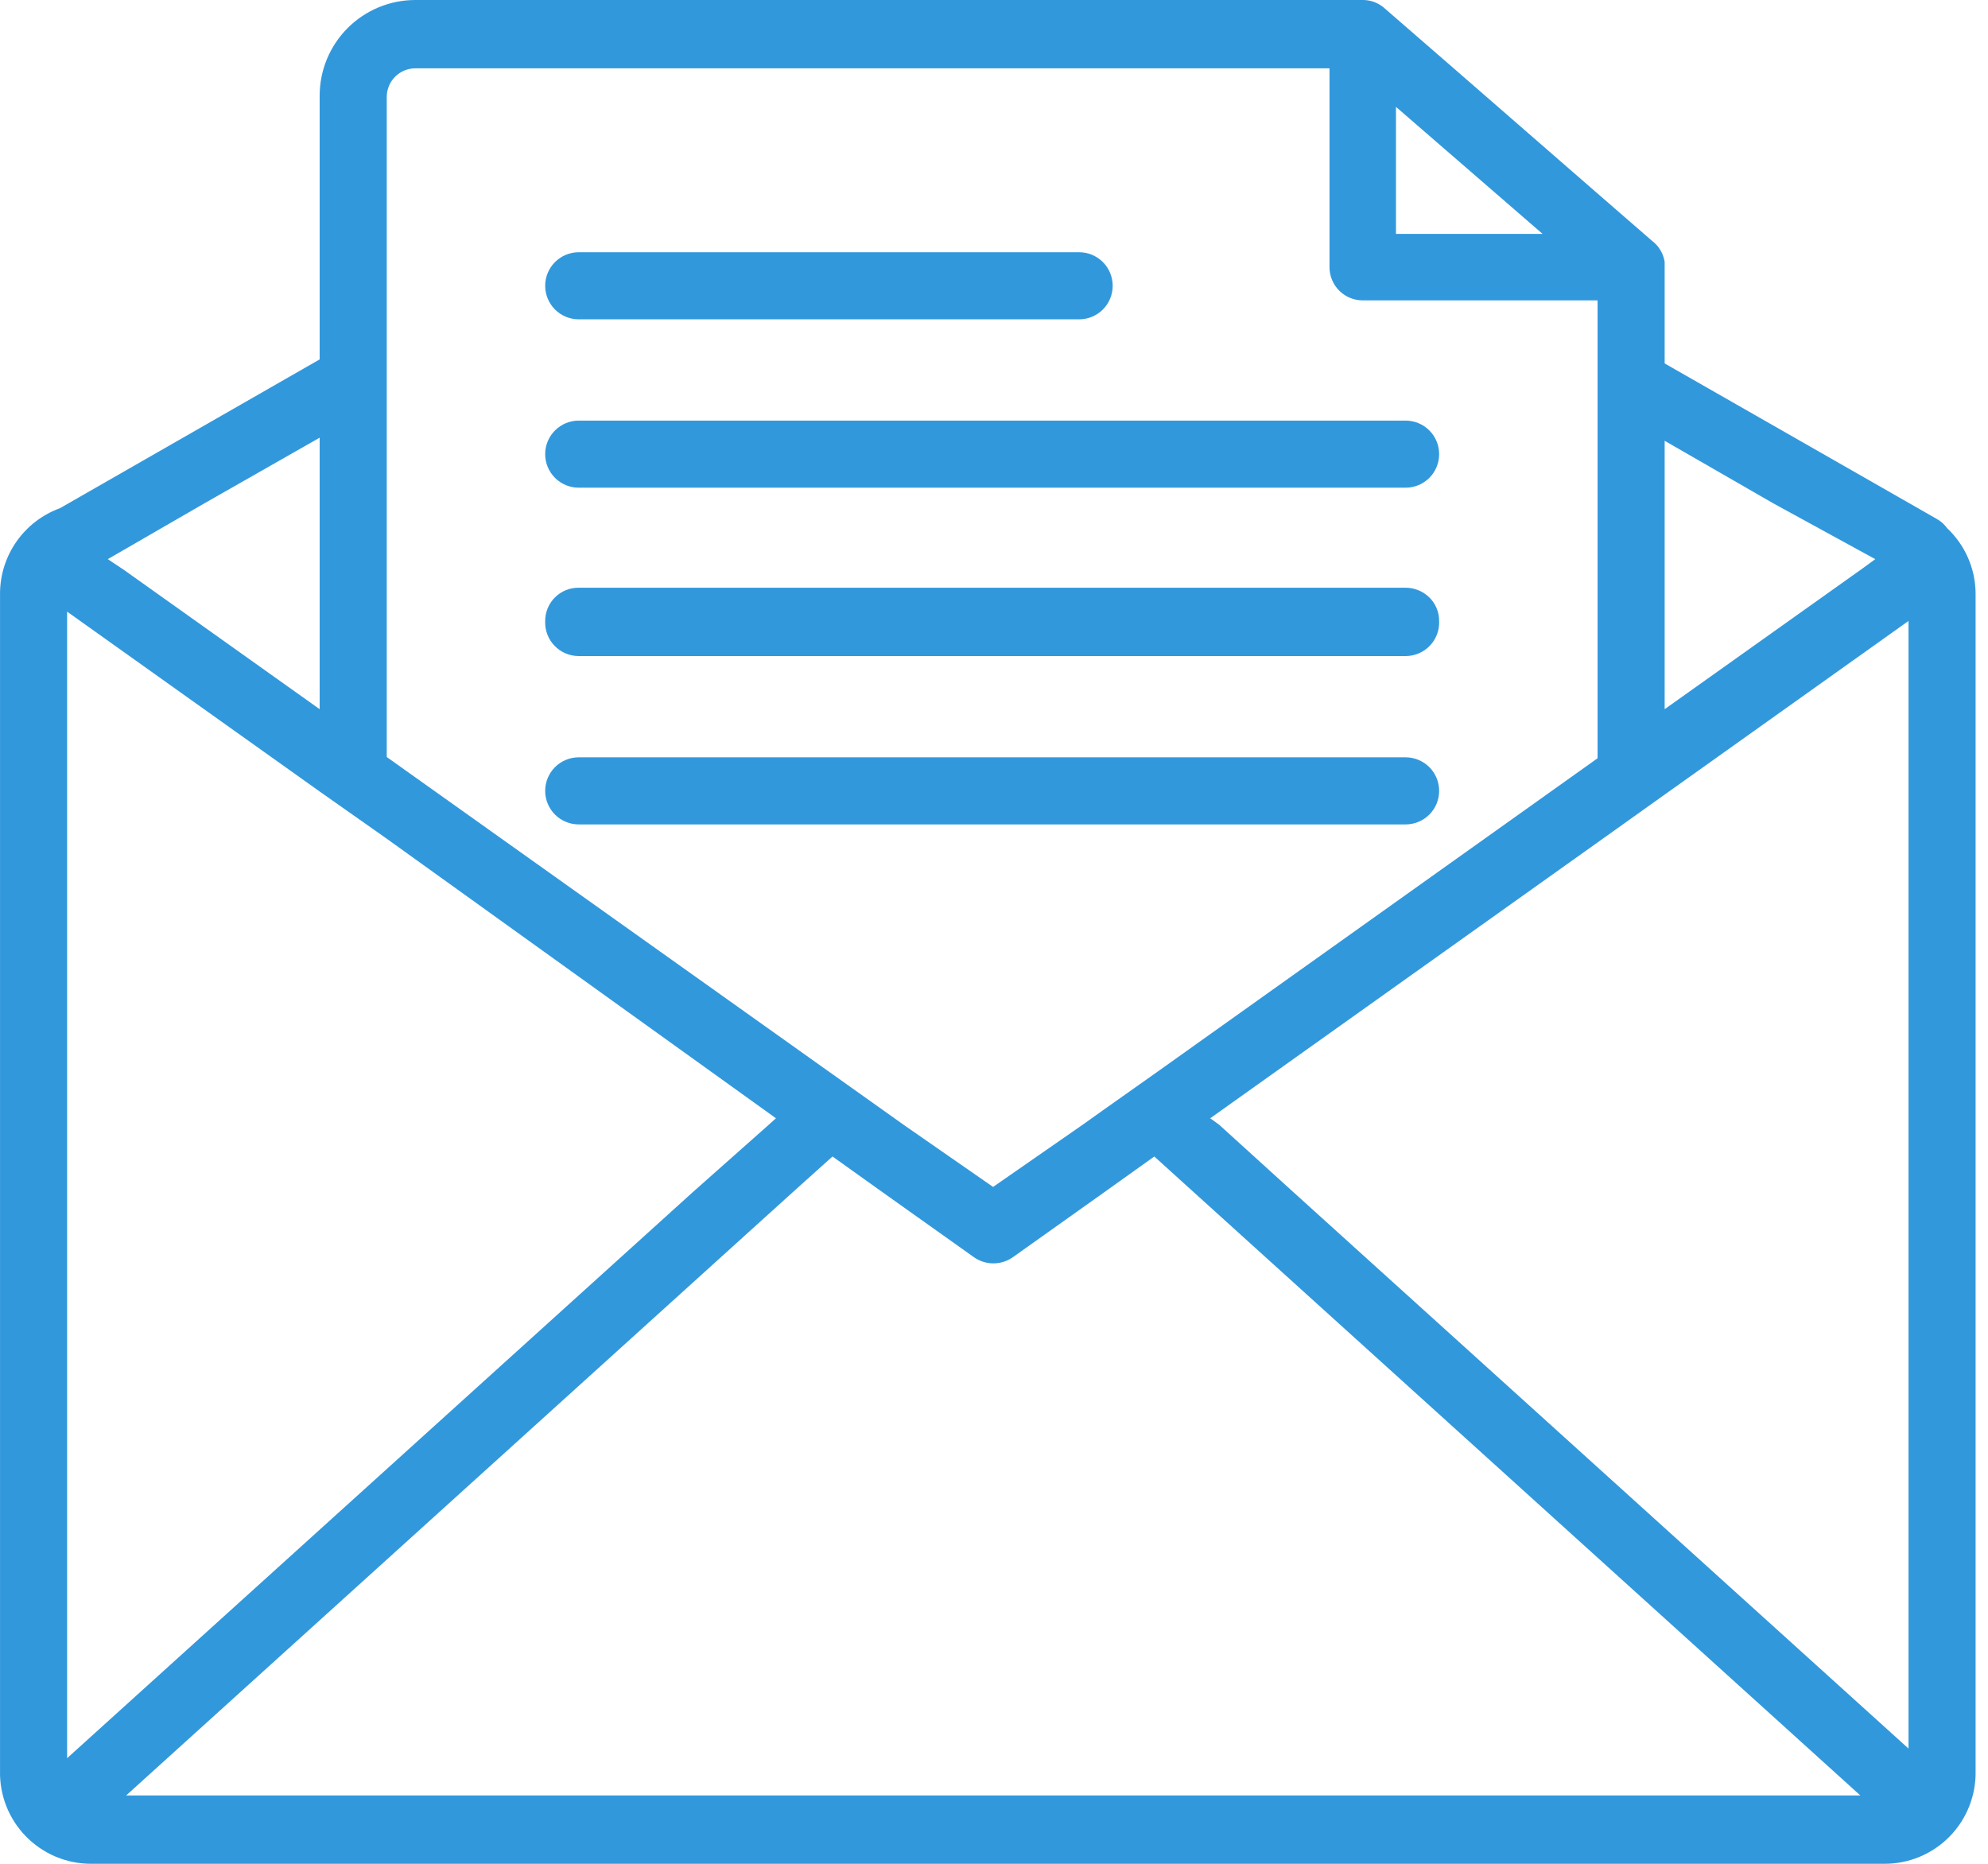
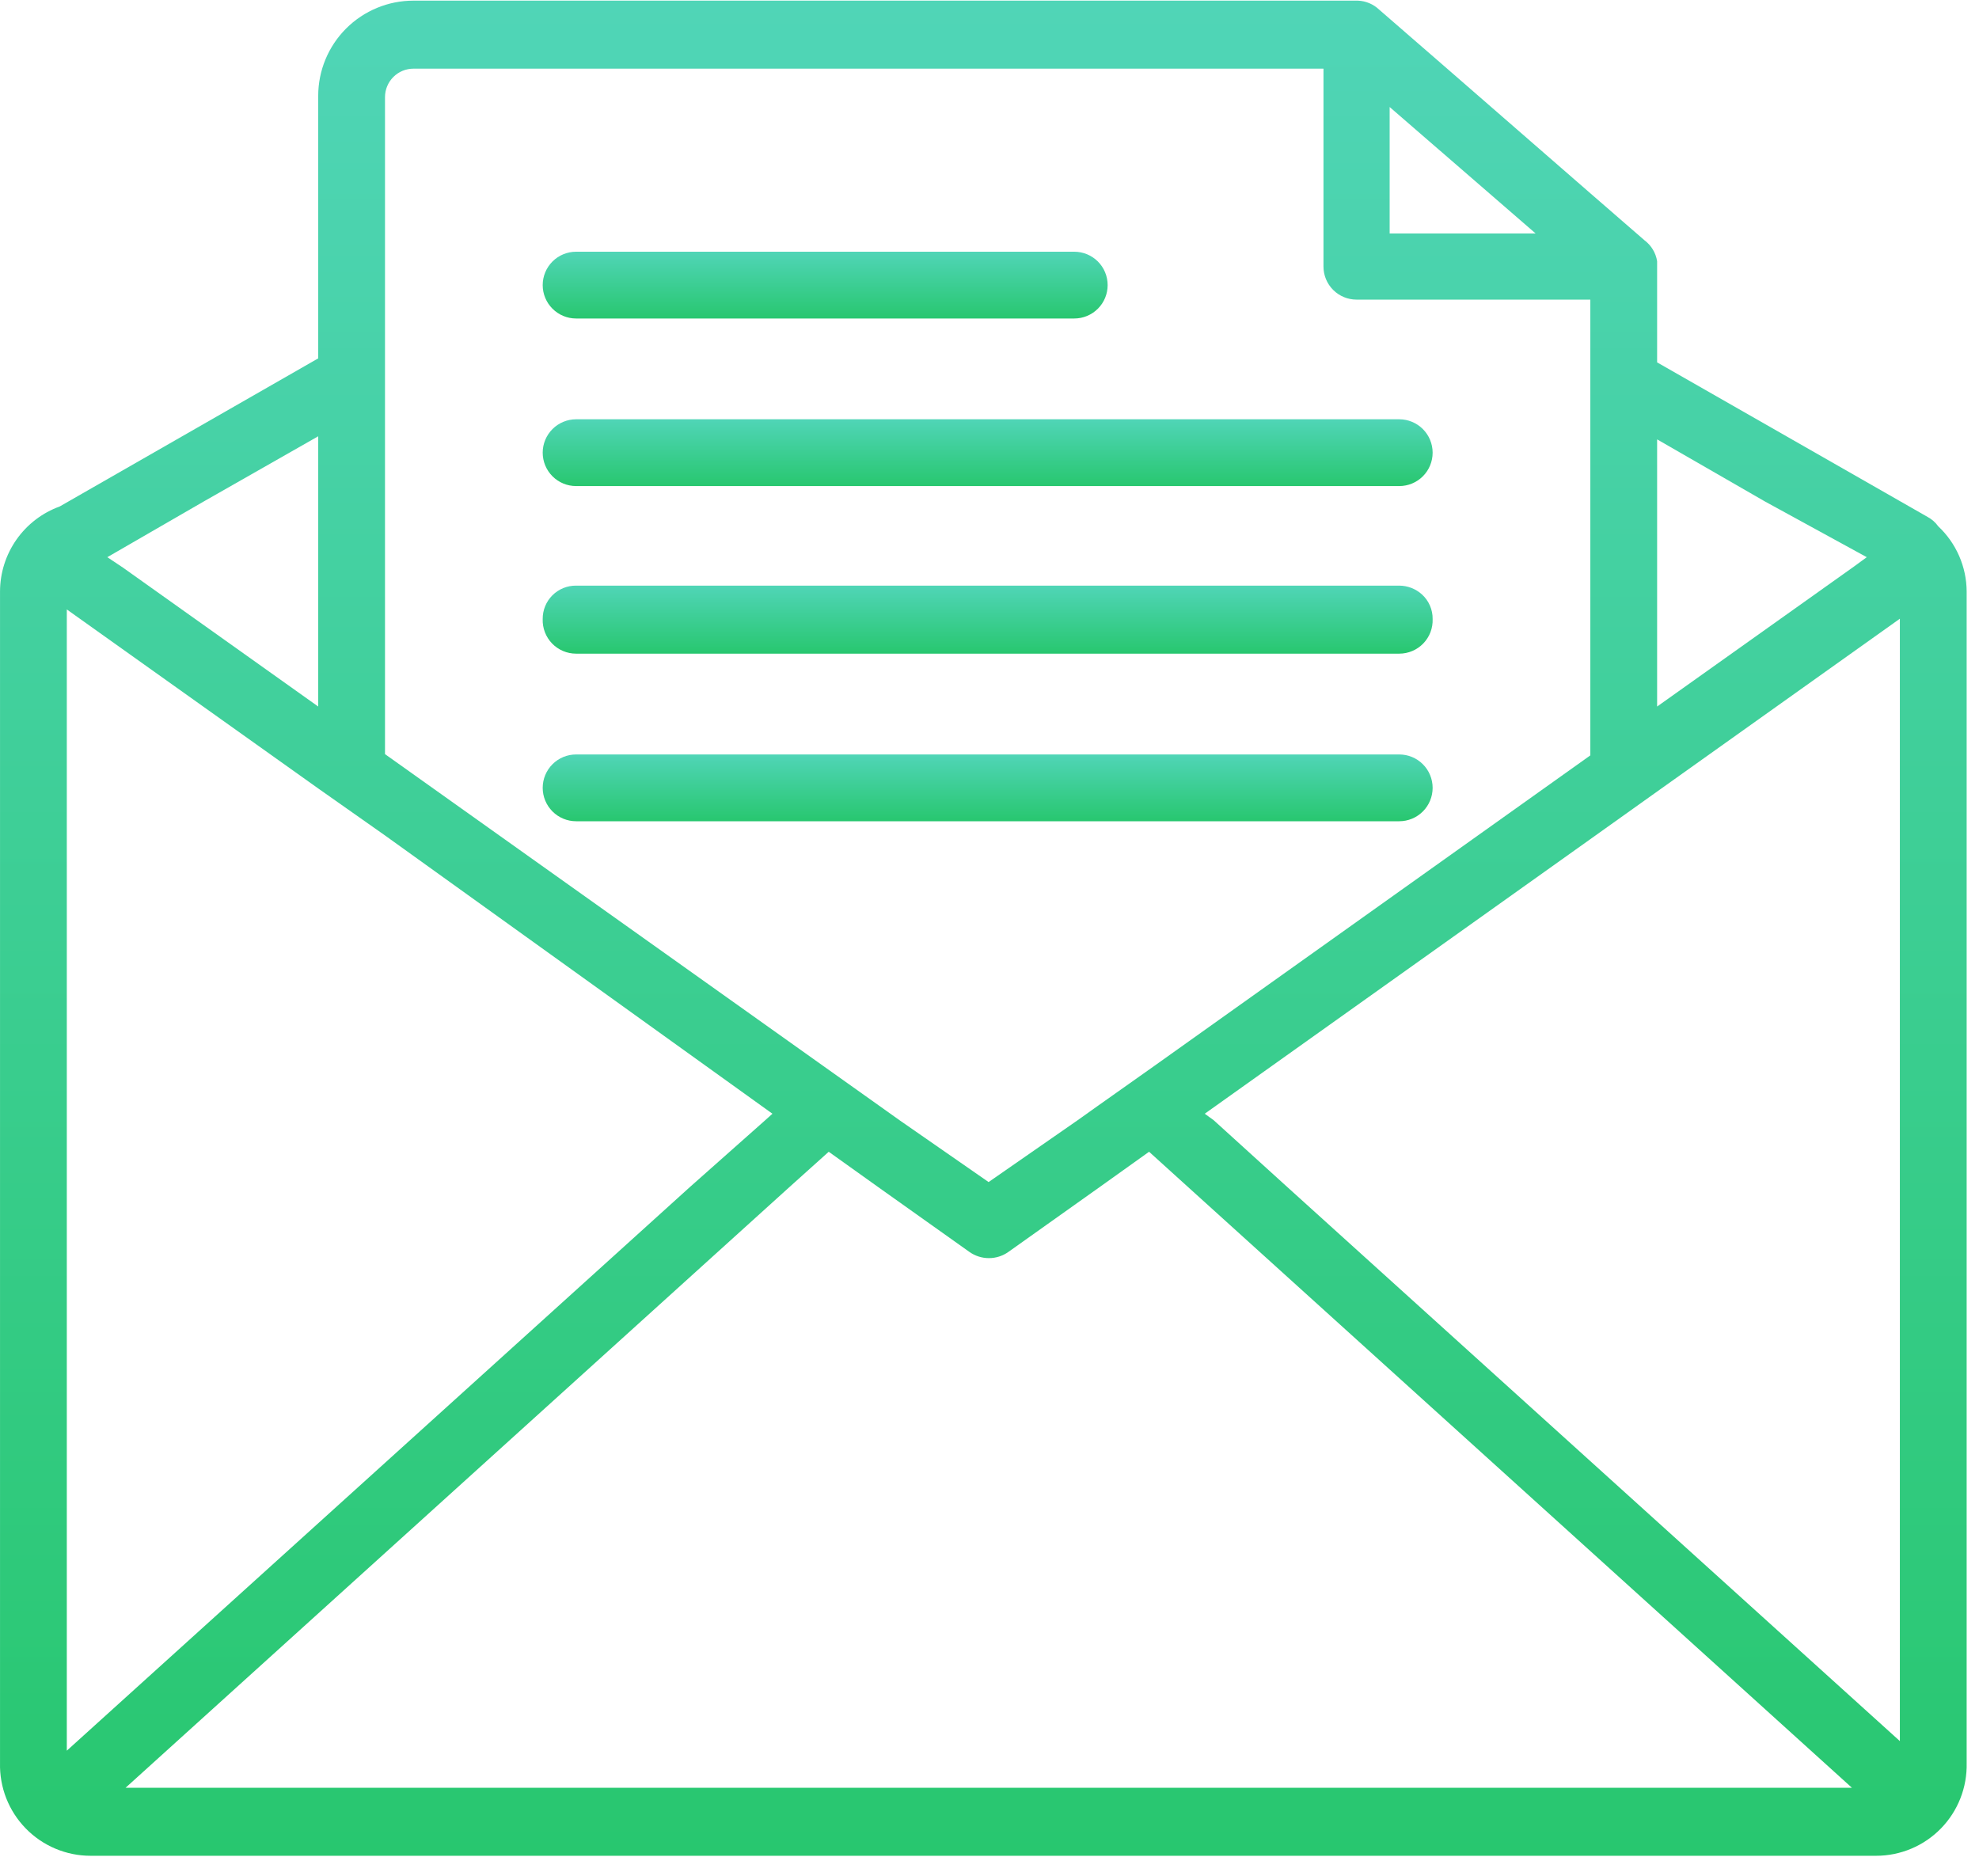
- <svg xmlns="http://www.w3.org/2000/svg" width="96" height="90" viewBox="0 0 96 90" fill="none">
-   <path d="M27.901 15.42H52.111C52.541 15.42 52.953 15.249 53.257 14.946C53.561 14.642 53.731 14.23 53.731 13.8C53.731 13.37 53.561 12.959 53.257 12.655C52.953 12.351 52.541 12.18 52.111 12.18H27.946C27.517 12.18 27.105 12.351 26.801 12.655C26.497 12.959 26.326 13.37 26.326 13.8C26.326 14.23 26.497 14.642 26.801 14.946C27.105 15.249 27.517 15.42 27.946 15.42H27.901Z" fill="#3298DC" />
-   <path d="M27.946 23.55H67.876C68.306 23.55 68.718 23.379 69.022 23.076C69.326 22.772 69.496 22.36 69.496 21.93C69.496 21.5 69.326 21.088 69.022 20.785C68.718 20.481 68.306 20.31 67.876 20.31H27.946C27.517 20.31 27.105 20.481 26.801 20.785C26.497 21.088 26.326 21.5 26.326 21.93C26.326 22.36 26.497 22.772 26.801 23.076C27.105 23.379 27.517 23.55 27.946 23.55Z" fill="#3298DC" />
-   <path d="M27.946 31.68H67.876C68.094 31.68 68.31 31.636 68.51 31.551C68.711 31.466 68.892 31.341 69.043 31.184C69.195 31.028 69.313 30.842 69.391 30.638C69.468 30.435 69.504 30.218 69.496 30C69.499 29.774 69.454 29.55 69.363 29.343C69.273 29.137 69.139 28.951 68.971 28.8C68.67 28.531 68.28 28.381 67.876 28.38H27.946C27.733 28.378 27.521 28.419 27.324 28.499C27.127 28.58 26.947 28.699 26.796 28.85C26.645 29.001 26.526 29.18 26.445 29.378C26.365 29.575 26.324 29.787 26.326 30C26.318 30.218 26.354 30.435 26.432 30.638C26.51 30.842 26.628 31.028 26.779 31.184C26.93 31.341 27.112 31.466 27.312 31.551C27.513 31.636 27.728 31.68 27.946 31.68Z" fill="#3298DC" />
-   <path d="M69.496 38.19C69.496 37.76 69.326 37.348 69.022 37.044C68.718 36.74 68.306 36.57 67.876 36.57H27.946C27.517 36.57 27.105 36.74 26.801 37.044C26.497 37.348 26.326 37.76 26.326 38.19C26.326 38.62 26.497 39.032 26.801 39.335C27.105 39.639 27.517 39.81 27.946 39.81H67.876C68.306 39.81 68.718 39.639 69.022 39.335C69.326 39.032 69.496 38.62 69.496 38.19Z" fill="#3298DC" />
-   <path d="M94.021 25.5C93.888 25.313 93.713 25.159 93.511 25.05L80.386 17.55V12.645C80.323 12.238 80.102 11.871 79.771 11.625L77.146 9.345L70.201 3.3L66.901 0.435C66.621 0.169 66.253 0.014 65.866 0H20.056C18.831 0 17.656 0.487 16.789 1.353C15.923 2.22 15.436 3.395 15.436 4.62V17.355L2.896 24.54C2.049 24.848 1.317 25.409 0.799 26.146C0.281 26.884 0.003 27.764 0.001 28.665V85.5C-0.013 86.086 0.091 86.669 0.305 87.214C0.52 87.76 0.841 88.257 1.251 88.676C1.66 89.095 2.15 89.428 2.69 89.656C3.23 89.883 3.81 90 4.396 90H91.006C91.592 90 92.173 89.883 92.713 89.656C93.253 89.428 93.742 89.095 94.152 88.676C94.561 88.257 94.883 87.76 95.097 87.214C95.312 86.669 95.415 86.086 95.401 85.5V28.665C95.399 28.071 95.275 27.484 95.037 26.94C94.8 26.396 94.454 25.906 94.021 25.5ZM85.621 24.3L90.556 27L89.941 27.45L80.386 34.245V21.285L85.621 24.3ZM74.491 11.295H67.411V5.16L74.491 11.295ZM18.676 27.51V4.68C18.676 4.314 18.822 3.963 19.08 3.704C19.339 3.445 19.69 3.3 20.056 3.3H64.201V12.9C64.201 13.326 64.37 13.734 64.671 14.035C64.972 14.336 65.381 14.505 65.806 14.505H77.146V36.615L55.981 51.69L53.266 53.61L52.276 54.315L47.956 57.315L43.636 54.315L42.646 53.61L39.946 51.69L18.676 36.555V27.51ZM9.931 24.27L15.436 21.135V34.245L5.971 27.51L5.206 27L9.931 24.27ZM3.241 84.9V29.535L15.436 38.22L18.676 40.5L37.471 54L37.036 54.39L33.451 57.57L3.241 84.9ZM6.091 86.7L38.281 57.57L40.201 55.845L42.616 57.57L47.026 60.705C47.303 60.901 47.633 61.006 47.971 61.006C48.31 61.006 48.64 60.901 48.916 60.705L53.326 57.57L55.741 55.845L57.646 57.57L89.836 86.7H6.091ZM92.161 84.435L62.461 57.57L58.876 54.315L58.441 54L77.146 40.68L80.386 38.37L92.161 29.985V84.435Z" fill="#3298DC" />
+ <svg xmlns="http://www.w3.org/2000/svg" width="96" height="91" viewBox="0 0 96 91" fill="none">
+   <path d="M27.901 15.451H52.111C52.541 15.451 52.953 15.28 53.257 14.976C53.561 14.673 53.731 14.261 53.731 13.831C53.731 13.401 53.561 12.989 53.257 12.685C52.953 12.382 52.541 12.211 52.111 12.211H27.946C27.517 12.211 27.105 12.382 26.801 12.685C26.497 12.989 26.326 13.401 26.326 13.831C26.326 14.261 26.497 14.673 26.801 14.976C27.105 15.28 27.517 15.451 27.946 15.451H27.901Z" fill="url(#paint0_linear)" />
+   <path d="M27.946 23.58H67.876C68.306 23.58 68.718 23.41 69.022 23.106C69.326 22.802 69.496 22.39 69.496 21.96C69.496 21.531 69.326 21.119 69.022 20.815C68.718 20.511 68.306 20.34 67.876 20.34H27.946C27.517 20.34 27.105 20.511 26.801 20.815C26.497 21.119 26.326 21.531 26.326 21.96C26.326 22.39 26.497 22.802 26.801 23.106C27.105 23.41 27.517 23.58 27.946 23.58Z" fill="url(#paint1_linear)" />
+   <path d="M27.946 31.71H67.876C68.094 31.71 68.31 31.666 68.51 31.581C68.711 31.496 68.892 31.371 69.043 31.215C69.195 31.058 69.313 30.872 69.391 30.668C69.468 30.465 69.504 30.248 69.496 30.03C69.499 29.804 69.454 29.58 69.363 29.373C69.273 29.166 69.139 28.981 68.971 28.83C68.67 28.561 68.28 28.411 67.876 28.41H27.946C27.733 28.408 27.521 28.448 27.324 28.529C27.127 28.61 26.947 28.729 26.796 28.88C26.645 29.031 26.526 29.21 26.445 29.408C26.365 29.605 26.324 29.817 26.326 30.03C26.318 30.248 26.354 30.465 26.432 30.668C26.51 30.872 26.628 31.058 26.779 31.215C26.93 31.371 27.112 31.496 27.312 31.581C27.513 31.666 27.728 31.71 27.946 31.71Z" fill="url(#paint2_linear)" />
+   <path d="M69.496 38.22C69.496 37.79 69.326 37.378 69.022 37.074C68.718 36.77 68.306 36.6 67.876 36.6H27.946C27.517 36.6 27.105 36.77 26.801 37.074C26.497 37.378 26.326 37.79 26.326 38.22C26.326 38.649 26.497 39.061 26.801 39.365C27.105 39.669 27.517 39.84 27.946 39.84H67.876C68.306 39.84 68.718 39.669 69.022 39.365C69.326 39.061 69.496 38.649 69.496 38.22Z" fill="url(#paint3_linear)" />
+   <path d="M94.021 25.53C93.888 25.343 93.713 25.189 93.511 25.08L80.386 17.58V12.675C80.323 12.268 80.102 11.902 79.771 11.655L77.146 9.376L70.201 3.331L66.901 0.466C66.621 0.2 66.253 0.045 65.866 0.031H20.056C18.831 0.031 17.656 0.518 16.789 1.384C15.923 2.251 15.436 3.426 15.436 4.651V17.385L2.896 24.57C2.049 24.878 1.317 25.438 0.799 26.176C0.281 26.914 0.003 27.793 0.001 28.695V85.528C-0.013 86.113 0.091 86.696 0.305 87.242C0.52 87.787 0.841 88.284 1.251 88.703C1.66 89.123 2.15 89.456 2.69 89.683C3.23 89.91 3.81 90.028 4.396 90.027H91.006C91.592 90.028 92.173 89.91 92.713 89.683C93.253 89.456 93.742 89.123 94.152 88.703C94.561 88.284 94.883 87.787 95.097 87.242C95.312 86.696 95.415 86.113 95.401 85.528V28.695C95.399 28.101 95.275 27.514 95.037 26.97C94.8 26.426 94.454 25.936 94.021 25.53ZM85.621 24.33L90.556 27.03L89.941 27.48L80.386 34.275V21.315L85.621 24.33ZM74.491 11.325H67.411V5.191L74.491 11.325ZM18.676 27.54V4.711C18.676 4.345 18.822 3.994 19.081 3.735C19.339 3.476 19.69 3.331 20.056 3.331H64.201V12.931C64.201 13.356 64.37 13.764 64.671 14.065C64.972 14.366 65.381 14.535 65.806 14.535H77.146V36.645L55.981 51.719L53.266 53.639L52.276 54.344L47.956 57.344L43.636 54.344L42.646 53.639L39.946 51.719L18.676 36.584V27.54ZM9.931 24.3L15.436 21.165V34.275L5.971 27.54L5.206 27.03L9.931 24.3ZM3.241 84.928V29.565L15.436 38.249L18.676 40.529L37.471 54.029L37.036 54.419L33.451 57.599L3.241 84.928ZM6.091 86.728L38.281 57.599L40.201 55.874L42.616 57.599L47.026 60.733C47.303 60.929 47.633 61.034 47.971 61.034C48.31 61.034 48.64 60.929 48.916 60.733L53.326 57.599L55.741 55.874L57.646 57.599L89.836 86.728H6.091ZM92.161 84.463L62.461 57.599L58.876 54.344L58.441 54.029L77.146 40.709L80.386 38.399L92.161 30.015V84.463Z" fill="url(#paint4_linear)" />
+   <defs>
+     <linearGradient id="paint0_linear" x1="40.029" y1="12.211" x2="40.029" y2="15.451" gradientUnits="userSpaceOnUse">
+       <stop stop-color="#50D5B7" />
+       <stop offset="1" stop-color="#28C76F" />
+     </linearGradient>
+     <linearGradient id="paint1_linear" x1="47.911" y1="20.34" x2="47.911" y2="23.58" gradientUnits="userSpaceOnUse">
+       <stop stop-color="#50D5B7" />
+       <stop offset="1" stop-color="#28C76F" />
+     </linearGradient>
+     <linearGradient id="paint2_linear" x1="47.911" y1="28.41" x2="47.911" y2="31.71" gradientUnits="userSpaceOnUse">
+       <stop stop-color="#50D5B7" />
+       <stop offset="1" stop-color="#28C76F" />
+     </linearGradient>
+     <linearGradient id="paint3_linear" x1="47.911" y1="36.6" x2="47.911" y2="39.84" gradientUnits="userSpaceOnUse">
+       <stop stop-color="#50D5B7" />
+       <stop offset="1" stop-color="#28C76F" />
+     </linearGradient>
+     <linearGradient id="paint4_linear" x1="47.701" y1="0.031" x2="47.701" y2="90.027" gradientUnits="userSpaceOnUse">
+       <stop stop-color="#50D5B7" />
+       <stop offset="1" stop-color="#28C76F" />
+     </linearGradient>
+   </defs>
</svg>
